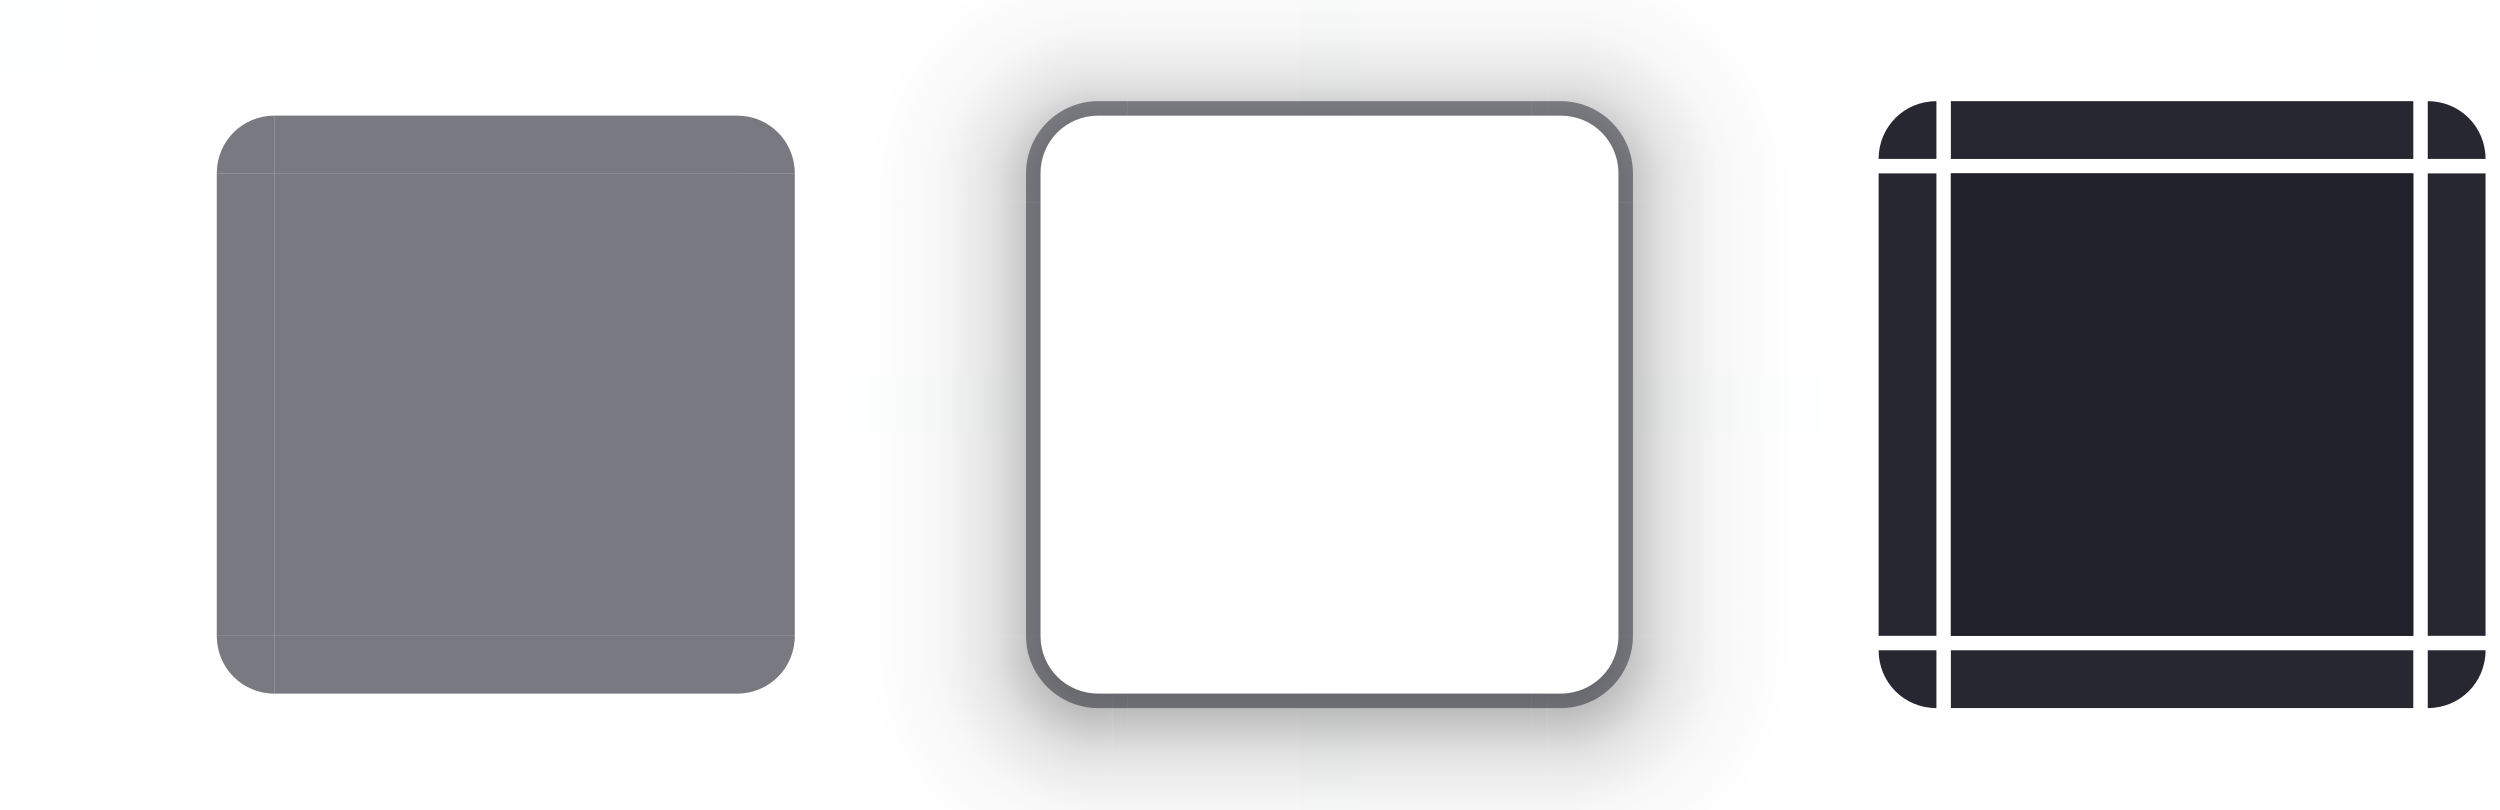
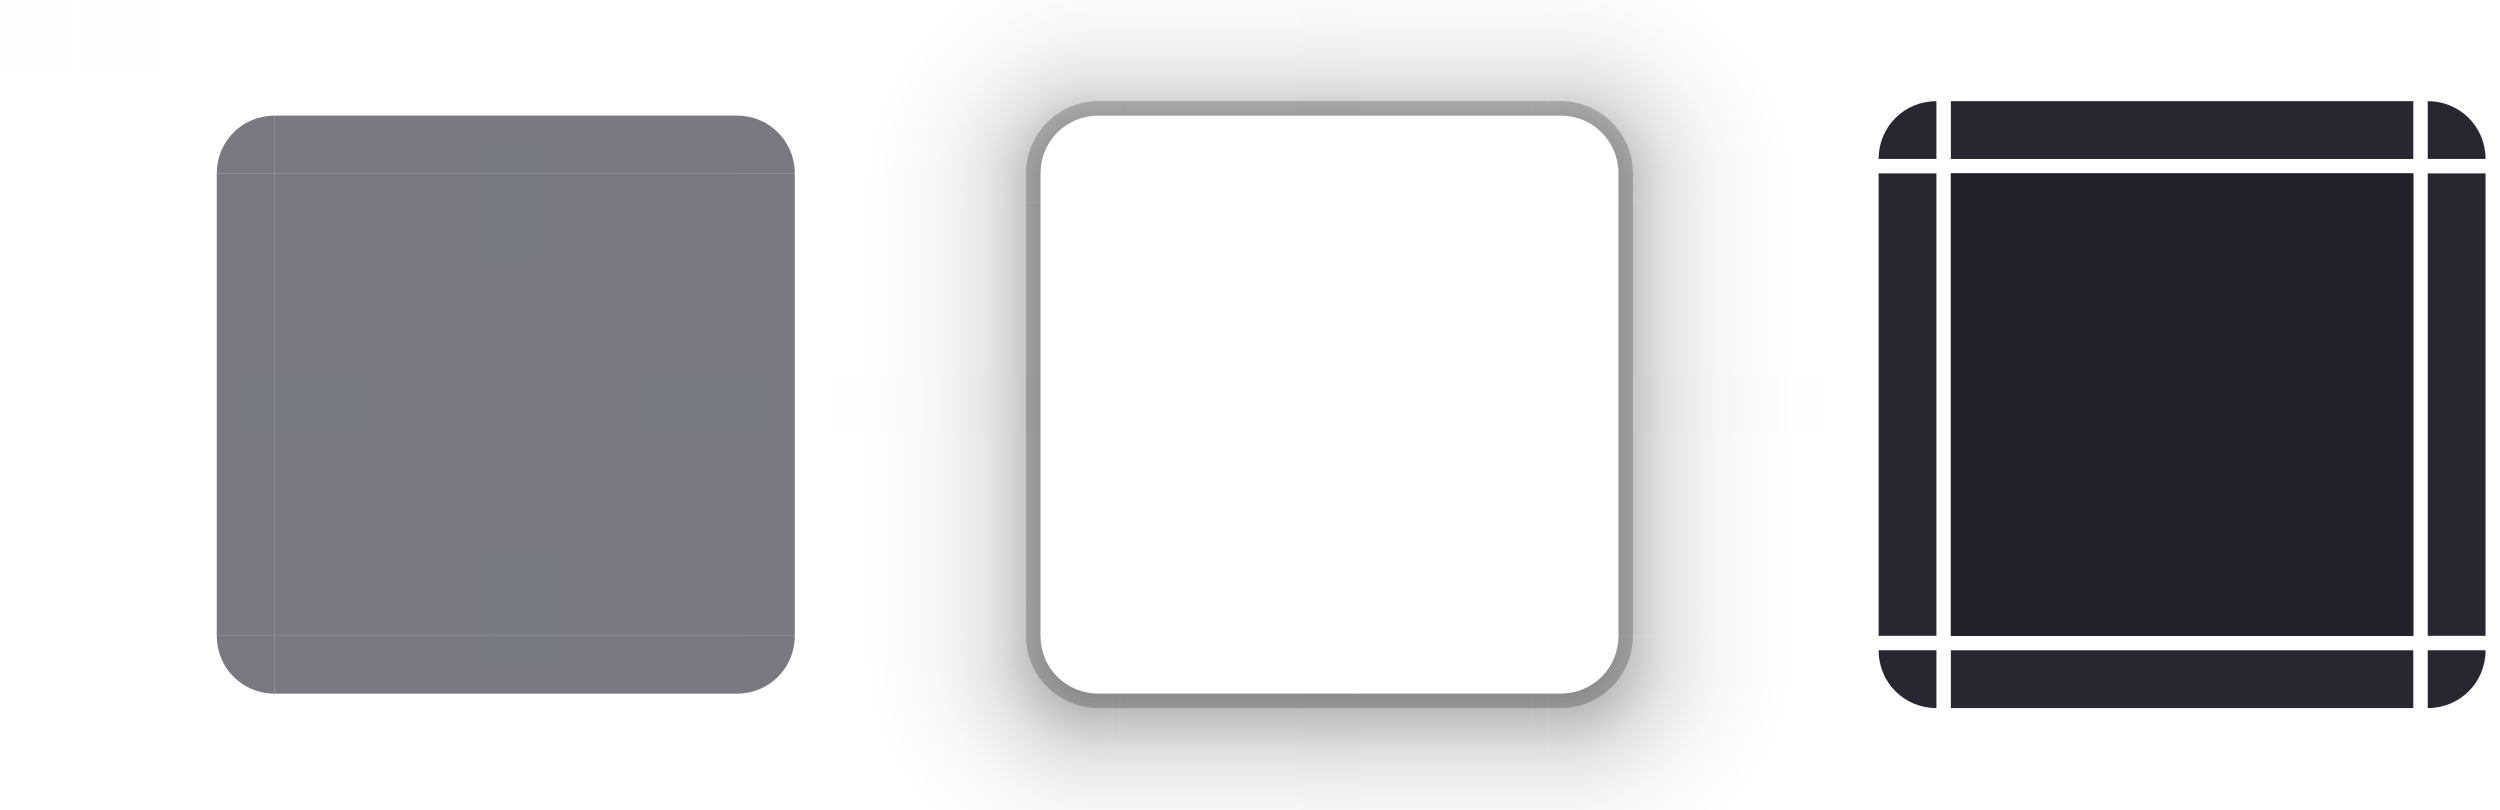
<svg xmlns="http://www.w3.org/2000/svg" xmlns:xlink="http://www.w3.org/1999/xlink" version="1.1" id="svg2" viewBox="0 0 173 56" height="56" width="173">
  <defs id="defs4">
    <style type="text/css" id="style2" />
    <linearGradient id="linearGradient1100">
      <stop id="stop1096" offset="0" style="stop-color:#000000;stop-opacity:0.6" />
      <stop style="stop-color:#000000;stop-opacity:0.6" offset="0.125" id="stop1034" />
      <stop style="stop-color:#000000;stop-opacity:0.2" offset="0.438" id="stop1108" />
      <stop id="stop1110" offset="0.5" style="stop-color:#000000;stop-opacity:0.15" />
      <stop style="stop-color:#000000;stop-opacity:0.05" offset="0.688" id="stop1022" />
      <stop id="stop1098" offset="1" style="stop-color:#000000;stop-opacity:0;" />
    </linearGradient>
    <radialGradient gradientTransform="matrix(-1.999998,1.092812e-5,1.0932751e-5,1.999998,177.9899,-916.3605)" gradientUnits="userSpaceOnUse" r="8" fy="916.862" fx="51" cy="916.862" cx="51" id="radialGradient1042-6" xlink:href="#linearGradient1100" />
    <linearGradient gradientUnits="userSpaceOnUse" y2="931.827" x2="67" y1="931.827" x1="51" id="linearGradient953" xlink:href="#linearGradient1100" />
    <linearGradient gradientTransform="matrix(1,0,0,0.9375007,-57.00001,59.27191)" gradientUnits="userSpaceOnUse" y2="932.362" x2="-3" y1="932.362" x1="-19" id="linearGradient969" xlink:href="#linearGradient1100" />
    <radialGradient gradientUnits="userSpaceOnUse" gradientTransform="matrix(-1.147539e-5,2.370367,-2.370353,-1.1475322e-5,2355.953,827.4843)" r="6.75" fy="948.362" fx="51.422" cy="948.362" cx="51.422" id="radialGradient1050" xlink:href="#linearGradient1100" />
    <radialGradient gradientTransform="matrix(-1.777778,1.9961607e-6,-1.9961527e-6,-1.777771,109.7797,2634.333)" gradientUnits="userSpaceOnUse" r="9" fy="947.8" fx="19" cy="947.8" cx="19" id="radialGradient1058" xlink:href="#linearGradient1100" />
    <linearGradient gradientTransform="translate(-5.514125e-5,-57.00001)" gradientUnits="userSpaceOnUse" y2="-35" x2="965.362" y1="-35" x1="949.362" id="linearGradient961" xlink:href="#linearGradient1100" />
    <radialGradient gradientTransform="matrix(1.999998,1.092812e-5,-1.0932751e-5,1.999998,6.010112,-916.3605)" gradientUnits="userSpaceOnUse" r="8" fy="916.862" fx="51" cy="916.862" cx="51" id="radialGradient1042" xlink:href="#linearGradient1100" />
    <linearGradient gradientTransform="matrix(1,0,0,0.9333333,3.3721309e-5,-60.26667)" gradientUnits="userSpaceOnUse" y2="-35.071" x2="-901.362" y1="-35.071" x1="-917.362" id="linearGradient936" xlink:href="#linearGradient1100" />
    <linearGradient gradientTransform="matrix(1.333333,0,0,1.333333,40.00003,316.1203)" gradientUnits="userSpaceOnUse" y2="-947.612" x2="63" y1="-947.612" x1="51" id="linearGradient1374" xlink:href="#linearGradient1100" />
    <linearGradient gradientTransform="translate(-57.00001,2.280249e-5)" gradientUnits="userSpaceOnUse" y2="-947.362" x2="-3" y1="-947.362" x1="-19" id="linearGradient1384" xlink:href="#linearGradient1100" />
    <linearGradient xlink:href="#linearGradient1100" id="linearGradient1433" gradientUnits="userSpaceOnUse" gradientTransform="matrix(1.047619,0,0,0.6666671,895.7908,738.2418)" x1="51.136" y1="-948.362" x2="66.409" y2="-948.362" />
    <linearGradient xlink:href="#linearGradient1100" id="linearGradient1443" x1="106" y1="10.857" x2="106" y2="1.714" gradientUnits="userSpaceOnUse" gradientTransform="matrix(1,0,0,1.75,0,898.3622)" />
    <linearGradient xlink:href="#linearGradient1100" id="linearGradient1461" gradientUnits="userSpaceOnUse" gradientTransform="matrix(0.9285699,0,0,0.5000031,966.2908,396.184)" x1="-18.231" y1="-948.362" x2="-1" y2="-948.362" />
    <linearGradient xlink:href="#linearGradient1100" id="linearGradient1471" x1="77" y1="917.362" x2="77" y2="901.362" gradientUnits="userSpaceOnUse" />
  </defs>
  <g transform="translate(0,-904.3622)" id="layer1">
    <rect y="904.362" x="0" height="5" width="5" id="hint-tile-center" style="opacity:0.01;fill:#008080;fill-opacity:1;stroke:none" />
    <g transform="matrix(1,0,0,0.6666705,0,305.4506)" id="top">
      <rect class="ColorScheme-Background" transform="matrix(0,-1,-1,0,0,0)" style="opacity:0.6;fill:#1f222d;fill-opacity:1;stroke:none" id="rect4152" width="6" height="32" x="-916.362" y="-51" />
    </g>
    <g transform="matrix(0.6666667,0,0,0.6666673,6.333333,305.4534)" id="topleft">
      <path transform="matrix(1.5,0,0,1.499999,-9.5,898.3622)" class="ColorScheme-Background" id="rect4159" d="m 19,8 c -2.22,0 -4,1.763 -4,4 h 4 z" style="opacity:0.6;fill:#1f222d;fill-opacity:1;stroke-width:0.667" />
    </g>
    <g transform="matrix(0.6666667,0,0,0.6666709,17,305.4502)" id="topright">
      <path class="ColorScheme-Background" id="rect4177" transform="matrix(1.5,0,0,1.499991,-25.5,898.3623)" d="m 51,8 v 4 h 4 C 55,9.78 53.237,8 51,8 Z" style="opacity:0.6;fill:#1f222d;fill-opacity:1;stroke-width:0.667" />
    </g>
    <g transform="matrix(1,0,0,0.6666629,0,316.1243)" id="bottom">
      <rect class="ColorScheme-Background" y="-51" x="948.362" height="32" width="6" id="rect4148" style="opacity:0.6;fill:#1f222d;fill-opacity:1;stroke:none" transform="rotate(90)" />
    </g>
    <g transform="matrix(0.6666667,0,0,0.6666628,6.333333,316.1244)" id="bottomleft">
      <path class="ColorScheme-Background" id="path5048" transform="matrix(1.5,0,0,1.500009,-9.5,882.3618)" d="m 15,44 c 0,2.22 1.763,4 4,4 v -4 z" style="opacity:0.6;fill:#1f222d;fill-opacity:1;stroke-width:0.667" />
    </g>
    <g transform="matrix(0.6666667,0,0,0.6666634,17,316.1238)" id="bottomright">
      <path class="ColorScheme-Background" id="rect4177-6" transform="matrix(1.5,0,0,1.500007,-25.5,882.3619)" d="m 51,44 v 4 c 2.22,0 4,-1.763 4,-4 z" style="opacity:0.6;fill:#1f222d;fill-opacity:1;stroke-width:0.667" />
    </g>
    <g transform="matrix(0.6666673,0,0,1,6.333323,0)" id="left">
      <rect class="ColorScheme-Background" y="916.362" x="-19" height="32" width="6" id="rect4144" style="opacity:0.6;fill:#1f222d;fill-opacity:1;stroke:none" transform="scale(-1,1)" />
    </g>
    <g transform="matrix(0.6666692,0,0,1,16.99986,0)" id="right">
      <rect class="ColorScheme-Background" style="opacity:0.6;fill:#1f222d;fill-opacity:1;stroke:none" id="rect4140" width="6" height="32" x="51" y="916.362" />
    </g>
    <g id="center">
      <rect style="opacity:1;fill:none;fill-opacity:1;stroke:none" id="rect4401" width="32" height="32" x="19" y="916.362" />
      <rect class="ColorScheme-Background" y="916.362" x="19" height="32" width="32" id="rect4138" style="opacity:0.6;fill:#1f222d;fill-opacity:1;stroke:none" />
    </g>
    <rect y="914.362" x="33" height="8" width="4" id="hint-top-margin" style="fill:#008080;fill-opacity:1;stroke:none;stroke-width:2;opacity:0.01" />
    <rect style="fill:#008080;fill-opacity:1;stroke:none;stroke-width:2;opacity:0.01" id="hint-bottom-margin" width="4" height="8" x="34" y="942.362" />
    <rect transform="rotate(90)" style="fill:#008080;fill-opacity:1;stroke:none;stroke-width:2;opacity:0.01" id="hint-right-margin" width="4" height="8" x="930.362" y="-53" />
    <rect transform="rotate(90)" y="-25" x="930.362" height="8" width="4" id="hint-left-margin" style="fill:#008080;fill-opacity:1;stroke:none;stroke-width:2;opacity:0.01" />
    <g transform="matrix(0.9333334,0,0,0.8000046,117.2667,183.0683)" id="mask-top" style="fill:#20212b;fill-opacity:1">
      <rect y="-53.286" x="-915.362" height="34.286" width="5" id="rect4265" style="opacity:0.97;fill:#20212b;fill-opacity:1;stroke:none" transform="matrix(0,-1,-1,0,0,0)" />
    </g>
    <g transform="translate(116,0)" id="mask-topleft" style="fill:#20212b;fill-opacity:1">
      <path id="path4277" transform="translate(-116,904.3622)" d="M 134 7 C 131.78 7 130 8.763 130 11 L 134 11 L 134 7 z " style="opacity:0.97;fill:#20212b;fill-opacity:1;stroke-width:0.8" />
    </g>
    <g transform="matrix(1.199997,0,0,1.199997,105.6002,-181.0695)" id="mask-topright" style="fill:#20212b;fill-opacity:1">
      <path id="path4287" d="m 52,910.362 v 3.333 h 3.333 c 0,-1.85 -1.469,-3.333 -3.333,-3.333 z" style="opacity:0.97;fill:#20212b;fill-opacity:1;stroke-width:0.667" />
    </g>
    <g transform="matrix(1,0,0,0.7999954,116,189.8768)" id="mask-bottom" style="fill:#20212b;fill-opacity:1">
      <rect transform="rotate(90)" style="opacity:0.97;fill:#20212b;fill-opacity:1;stroke:none" id="rect4291" width="5" height="32" x="949.362" y="-51" />
    </g>
    <g transform="matrix(0.799996,0,0,0.799996,119.6001,189.8763)" id="mask-bottomleft" style="fill:#20212b;fill-opacity:1">
      <path id="path4303" transform="matrix(1.250006,0,0,1.250006,-149.5008,893.1119)" d="M 130 45 C 130 47.22 131.763 49 134 49 L 134 45 L 130 45 z " style="opacity:0.97;fill:#20212b;fill-opacity:1;stroke-width:0.8" />
    </g>
    <g transform="matrix(0.8,0,0,0.8,126.4,189.8724)" id="mask-bottomright" style="fill:#20212b;fill-opacity:1">
      <path id="path4313" transform="matrix(1.25,0,0,1.25,-158,893.1122)" d="M 168 45 L 168 49 C 170.22 49 172 47.237 172 45 L 168 45 z " style="opacity:0.97;fill:#20212b;fill-opacity:1;stroke-width:0.8" />
    </g>
    <g transform="matrix(0.8000006,0,0,1,119.6,0)" id="mask-left" style="fill:#20212b;fill-opacity:1">
      <rect transform="scale(-1,1)" style="opacity:0.97;fill:#20212b;fill-opacity:1;stroke:none" id="rect4317" width="5" height="32" x="-18" y="916.362" />
    </g>
    <g transform="matrix(0.533335,0,0,0.9634405,141.5999,34.67161)" id="mask-right" style="fill:#20212b;fill-opacity:1">
      <rect y="915.148" x="49.5" height="33.214" width="7.5" id="rect4323" style="opacity:0.97;fill:#20212b;fill-opacity:1;stroke:none" />
    </g>
    <g transform="translate(116,6.7881309e-4)" id="mask-center" style="fill:#20212b;fill-opacity:1">
      <rect y="916.362" x="19" height="32" width="32" id="rect4329" style="opacity:1;fill:#20212b;fill-opacity:1;stroke:none" />
      <rect style="opacity:0.97;fill:#20212b;fill-opacity:1;stroke:none" id="rect4331" width="32" height="32" x="19" y="916.362" />
    </g>
    <rect style="opacity:0.01;fill:#008080;fill-opacity:1;stroke:none" id="hint-no-border-padding-nope" width="5" height="5" x="6" y="904.362" />
    <g transform="matrix(1,0,0,0.9655172,57.00001,31.66764)" id="shadow-right">
      <rect y="918.362" x="49" height="29" width="6" id="rect4900" style="opacity:1;fill:none;fill-opacity:1;stroke:none;stroke-width:0.816" />
      <rect y="918.362" x="55" height="29" width="14" id="rect4902" style="opacity:0.6;fill:url(#linearGradient953);fill-opacity:1;stroke:none;stroke-width:1.414" />
-       <rect class="ColorScheme-Background" style="opacity:0.5;fill:#20212b;fill-opacity:1" id="rect1019" width="1" height="29" x="55" y="918.362" />
+       <rect class="ColorScheme-Background" style="opacity:1;fill:#20212b;fill-opacity:0.251" id="rect1019" width="1" height="29" x="55" y="918.362" />
    </g>
    <g transform="translate(57.00001,-2.280249e-5)" id="shadow-center">
      <rect y="916.362" x="19" height="32" width="32" id="rect4908" style="opacity:1;fill:none;fill-opacity:1;stroke:none" />
      <rect style="opacity:1;fill:none;fill-opacity:1;stroke:none" id="rect4910" width="32" height="32" x="19" y="916.362" />
    </g>
    <rect style="fill:#008080;fill-opacity:1;stroke:none;stroke-width:1.08;opacity:0.01" id="shadow-hint-top-margin" width="4" height="14" x="90" y="898.362" />
    <rect y="952.362" x="90" height="14" width="4" id="shadow-hint-bottom-margin" style="fill:#008080;fill-opacity:1;stroke:none;stroke-width:1.528;opacity:0.01" />
    <rect y="-126" x="930.362" height="14" width="4" id="shadow-hint-right-margin" style="fill:#008080;fill-opacity:1;stroke:none;stroke-width:1.038;opacity:0.01" transform="rotate(90)" />
    <rect style="fill:#008080;fill-opacity:1;stroke:none;stroke-width:1.528;opacity:0.01" id="shadow-hint-left-margin" width="4" height="14" x="930.362" y="-72" transform="rotate(90)" />
    <g id="shadow-topright">
      <path id="path4844" d="m 107,898.362 v 14 h 1 c 2.237,0 4,1.78 4,4 v 2 h 14 v -2 -18 z" style="opacity:0.6;fill:url(#radialGradient1042);fill-opacity:1;fill-rule:evenodd;stroke:none;stroke-width:2.286px;stroke-linecap:butt;stroke-linejoin:miter;stroke-opacity:1" />
      <rect ry="0.667" y="912.362" x="108" height="4" width="4" id="rect4848" style="fill:none;fill-opacity:1;stroke-width:0.667" />
      <path id="path1435" d="m 106,898.362 v 14 h 1 v -14 z" style="opacity:0.6;fill:url(#linearGradient1443);fill-opacity:1;stroke-width:1.323" class="ColorScheme-Background" />
-       <path class="ColorScheme-Background" style="fill:#20212b;fill-opacity:1;opacity:0.5" transform="translate(0,904.3622)" d="m 106,7 v 1 L 108,8 c 2.237,0 4,1.78 4,4 v 2 l 1,-2.4e-5 V 12 c 0,-2.75 -2.233,-5 -5,-5 z" id="path999" />
+       <path class="ColorScheme-Background" style="fill:#20212b;fill-opacity:0.251;opacity:1" transform="translate(0,904.3622)" d="m 106,7 v 1 L 108,8 c 2.237,0 4,1.78 4,4 v 2 l 1,-2.4e-5 V 12 c 0,-2.75 -2.233,-5 -5,-5 z" id="path999" />
    </g>
    <g id="shadow-bottomright">
      <rect transform="scale(1,-1)" style="fill:none;fill-opacity:1;stroke-width:0.889" id="rect4884" width="5.333" height="5.334" x="108" y="-953.696" ry="2.667" />
      <rect ry="0" y="-948.362" x="112" height="2" width="14" id="rect1366" style="opacity:0.6;fill:url(#linearGradient1374);fill-opacity:1;stroke-width:1.333" transform="scale(1,-1)" />
      <rect transform="matrix(0,1,1,0,0,0)" style="opacity:0.6;fill:url(#linearGradient1433);fill-opacity:1;stroke-width:0.836" id="rect1431" width="14" height="1" x="952.362" y="106" ry="0" />
      <path id="path4844-6" d="m 112,948.362 c 0,2.237 -1.78,4 -4,4 h -1 v 14 h 19 v -18 z" style="opacity:0.6;fill:url(#radialGradient1050);fill-opacity:1;fill-rule:evenodd;stroke:none;stroke-width:2.286px;stroke-linecap:butt;stroke-linejoin:miter;stroke-opacity:1" />
-       <path style="fill:#20212b;fill-opacity:1;opacity:0.5" d="m 113,946.362 h -1 l 2e-5,2 c 0,2.237 -1.78,4 -4,4 h -2 l 3e-5,1 h 2 c 2.75,0 5,-2.233 5,-5 z" id="path999-5" class="ColorScheme-Background" />
+       <path style="fill:#20212b;fill-opacity:0.251;opacity:1" d="m 113,946.362 h -1 l 2e-5,2 c 0,2.237 -1.78,4 -4,4 h -2 l 3e-5,1 h 2 c 2.75,0 5,-2.233 5,-5 z" id="path999-5" class="ColorScheme-Background" />
    </g>
    <g id="shadow-bottom">
      <rect transform="rotate(90)" style="fill:none;fill-opacity:1;stroke:none;stroke-width:0.894" id="rect4856" width="6" height="28" x="946.362" y="-106" />
      <rect transform="rotate(90)" style="opacity:0.6;fill:url(#linearGradient961);fill-opacity:1;stroke:none;stroke-width:1.414" id="rect4858" width="14" height="28" x="952.362" y="-106" />
-       <rect class="ColorScheme-Background" style="opacity:0.5;fill:#20212b;fill-opacity:1" id="rect1019-3" width="1" height="28" x="-953.362" y="78" transform="rotate(-90)" />
+       <rect class="ColorScheme-Background" style="opacity:1;fill:#20212b;fill-opacity:0.251" id="rect1019-3" width="1" height="28" x="-953.362" y="78" transform="rotate(-90)" />
    </g>
    <g id="shadow-top">
      <rect y="-106" x="-918.362" height="28" width="6" id="rect4820" style="fill:none;fill-opacity:1;stroke:none;stroke-width:0.789" transform="matrix(0,-1,-1,0,0,0)" />
      <rect y="-106" x="-912.362" height="28" width="14" id="rect4822" style="opacity:0.6;fill:url(#linearGradient936);fill-opacity:1;stroke:none;stroke-width:0.966" transform="matrix(0,-1,-1,0,0,0)" />
-       <rect transform="rotate(-90)" y="78" x="-912.362" height="28" width="1" id="rect1019-3-5" style="opacity:0.5;fill:#20212b;fill-opacity:1" class="ColorScheme-Background" />
+       <rect transform="rotate(-90)" y="78" x="-912.362" height="28" width="1" id="rect1019-3-5" style="opacity:1;fill:#20212b;fill-opacity:0.251" class="ColorScheme-Background" />
    </g>
    <g id="shadow-left">
      <rect transform="scale(-1,1)" style="fill:none;fill-opacity:1;stroke:none;stroke-width:0.791" id="rect4892" width="6" height="28" x="-78" y="918.362" />
      <rect transform="scale(-1,1)" style="opacity:0.6;fill:url(#linearGradient969);fill-opacity:1;stroke:none;stroke-width:1.369" id="rect4894" width="14" height="28" x="-72" y="918.362" />
-       <rect transform="scale(-1)" y="-946.362" x="-72" height="28" width="1" id="rect1019-3-6" style="opacity:0.5;fill:#20212b;fill-opacity:1" class="ColorScheme-Background" />
+       <rect transform="scale(-1)" y="-946.362" x="-72" height="28" width="1" id="rect1019-3-6" style="opacity:1;fill:#20212b;fill-opacity:0.251" class="ColorScheme-Background" />
    </g>
    <g id="shadow-topleft">
      <path id="path4844-3" d="m 58,898.362 v 18 2 h 14 v -2 c 0,-2.237 1.78,-4 4,-4 V 898.362 Z" style="opacity:0.6;fill:url(#radialGradient1042-6);fill-opacity:1;fill-rule:evenodd;stroke:none;stroke-width:2.286px;stroke-linecap:butt;stroke-linejoin:miter;stroke-opacity:1" />
      <rect ry="0.667" y="912.362" x="-76" height="4" width="4" id="rect4848-5" style="fill:none;fill-opacity:1;stroke-width:0.667" transform="scale(-1,1)" />
      <path id="path1463" d="m 76,912.362 h 2 l -4e-5,-14 h -2 z" style="opacity:0.6;fill:url(#linearGradient1471);fill-opacity:1" class="ColorScheme-Background" />
-       <path class="ColorScheme-Background" style="fill:#20212b;fill-opacity:1;opacity:0.5" d="m 71,918.362 h 1 l -2e-5,-2 c 0,-2.237 1.78,-4 4,-4 h 2 l -3e-5,-1 h -2 c -2.75,0 -5,2.233 -5,5 z" id="path999-2" />
+       <path class="ColorScheme-Background" style="fill:#20212b;fill-opacity:0.25;opacity:1" d="m 71,918.362 h 1 l -2e-5,-2 c 0,-2.237 1.78,-4 4,-4 h 2 l -3e-5,-1 h -2 c -2.75,0 -5,2.233 -5,5 z" id="path999-2" />
    </g>
    <g id="shadow-bottomleft">
      <rect transform="scale(-1)" style="opacity:0.6;fill:url(#linearGradient1384);fill-opacity:1" id="rect1376" width="14" height="2" x="-72" y="-948.362" />
      <path id="path4844-2" d="m 58,948.362 v 18 h 19 v -14 h -1 c -2.237,0 -4,-1.78 -4,-4 z" style="opacity:0.6;fill:url(#radialGradient1058);fill-opacity:1;fill-rule:evenodd;stroke:none;stroke-width:2.286px;stroke-linecap:butt;stroke-linejoin:miter;stroke-opacity:1" />
      <rect y="-78" x="952.362" height="1" width="14" id="rect1459" style="opacity:0.6;fill:url(#linearGradient1461);fill-opacity:1;stroke-width:0.681" transform="rotate(90)" />
-       <path class="ColorScheme-Background" style="fill:#20212b;fill-opacity:1;opacity:0.5" d="m 78,953.362 v -1 l -2,2e-5 c -2.237,0 -4,-1.78 -4,-4 v -2 l -1,3e-5 v 2 c 0,2.75 2.233,5 5,5 z" id="path999-9" />
+       <path class="ColorScheme-Background" style="fill:#20212b;fill-opacity:0.251;opacity:1" d="m 78,953.362 v -1 l -2,2e-5 c -2.237,0 -4,-1.78 -4,-4 v -2 l -1,3e-5 v 2 c 0,2.75 2.233,5 5,5 z" id="path999-9" />
    </g>
  </g>
</svg>
